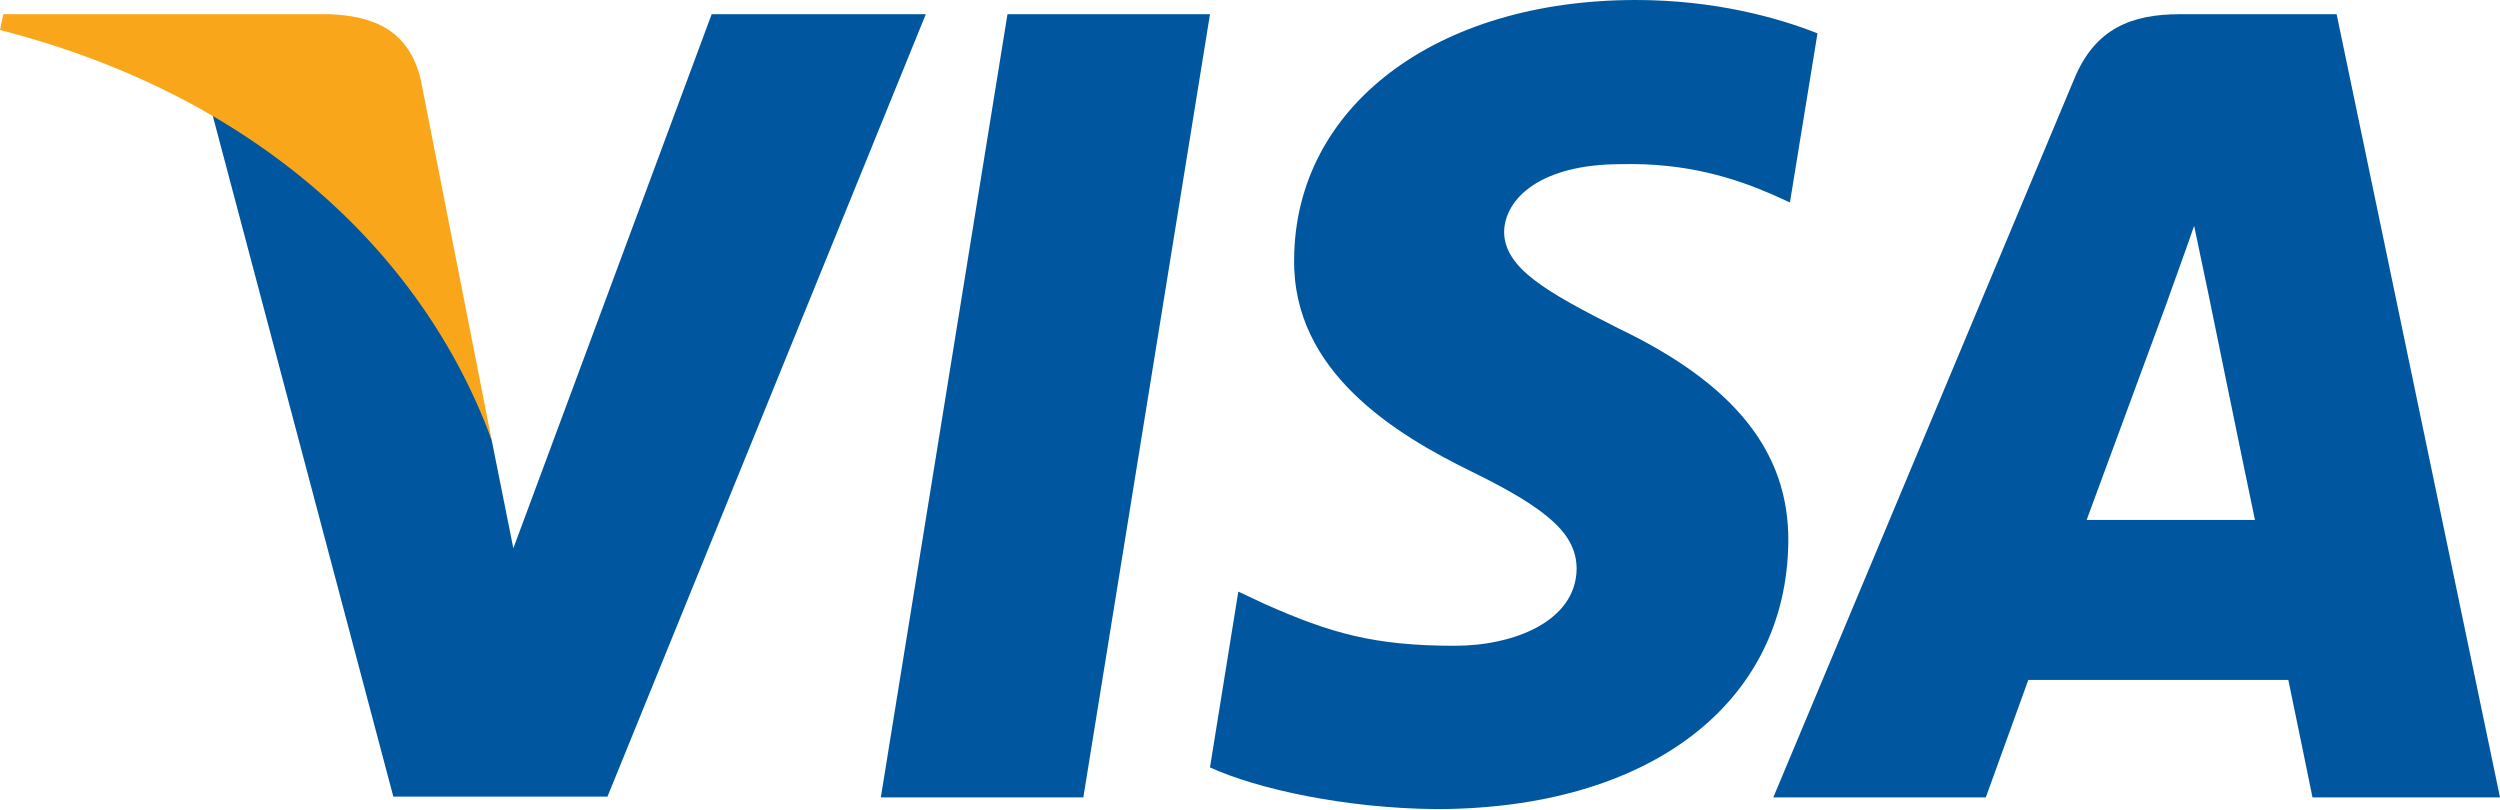
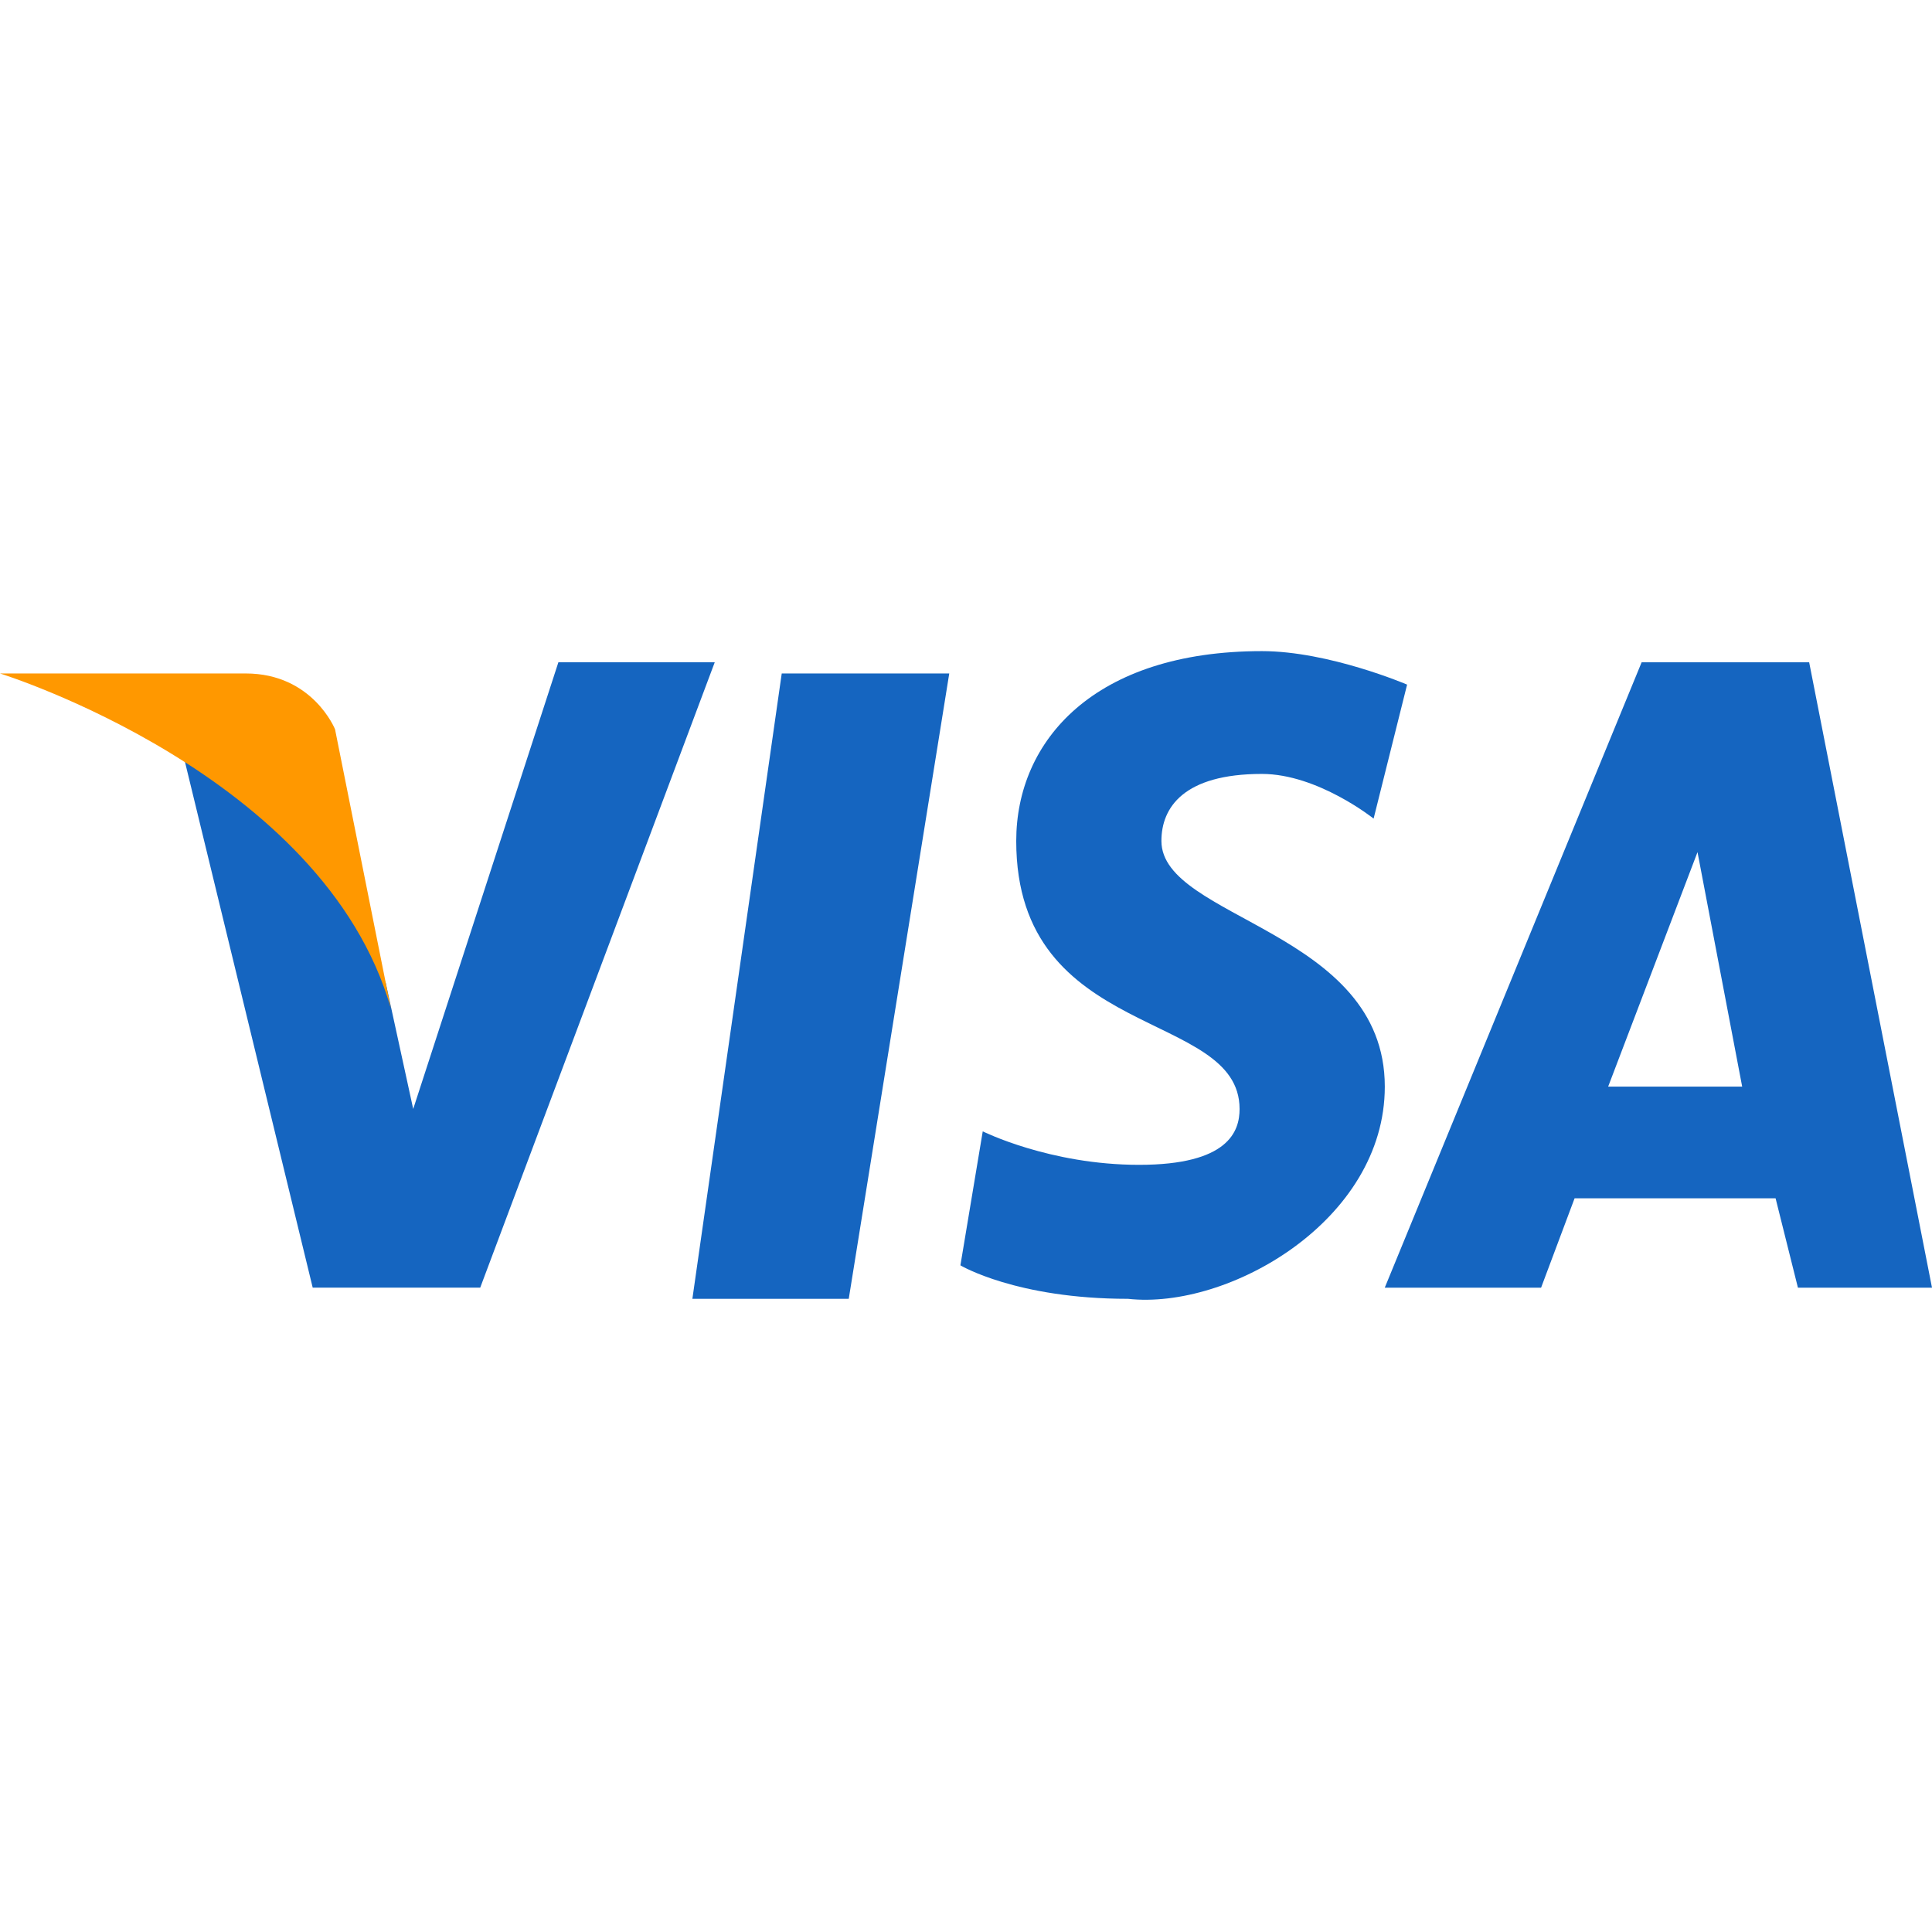
- <svg xmlns="http://www.w3.org/2000/svg" version="1.1" id="Layer_1" x="0px" y="0px" width="1000.046" height="323.653" viewBox="0 0 1000.046 323.653" enable-background="new 0 0 258.381 161.154" xml:space="preserve">
-   <defs id="defs21">
- 	
- 	
- 	
- 	
- 	
- 	
- 	
- </defs>
-   <g id="g4158" transform="matrix(4.429963,0,0,4.429963,-81.16578,-105.0478)">
-     <polygon points="116.145,95.719 97.858,95.719 109.296,24.995 127.582,24.995 " id="polygon9" style="fill:#00579f" />
-     <path d="m 182.437,26.724 c -3.607,-1.431 -9.328,-3.011 -16.402,-3.011 -18.059,0 -30.776,9.63 -30.854,23.398 -0.15,10.158 9.105,15.8 16.027,19.187 7.075,3.461 9.48,5.72 9.48,8.805 -0.072,4.738 -5.717,6.922 -10.982,6.922 -7.301,0 -11.213,-1.126 -17.158,-3.762 l -2.408,-1.13 -2.559,15.876 c 4.289,1.954 12.191,3.688 20.395,3.764 19.188,0 31.68,-9.481 31.828,-24.153 0.073,-8.051 -4.814,-14.22 -15.35,-19.261 -6.396,-3.236 -10.313,-5.418 -10.313,-8.729 0.075,-3.01 3.313,-6.093 10.533,-6.093 5.945,-0.151 10.313,1.278 13.622,2.708 l 1.654,0.751 2.487,-15.272 0,0 z" id="path11" style="fill:#00579f" />
-     <path d="m 206.742,70.664 c 1.506,-4.063 7.301,-19.788 7.301,-19.788 -0.076,0.151 1.503,-4.138 2.406,-6.771 l 1.278,6.094 c 0,0 3.463,16.929 4.215,20.465 -2.858,0 -11.588,0 -15.2,0 l 0,0 z m 22.573,-45.669 -14.145,0 c -4.362,0 -7.676,1.278 -9.558,5.868 l -27.163,64.855 19.188,0 c 0,0 3.159,-8.729 3.838,-10.609 2.105,0 20.771,0 23.479,0 0.525,2.483 2.182,10.609 2.182,10.609 l 16.932,0 -14.753,-70.723 0,0 z" id="path13" style="fill:#00579f" />
-     <path d="M 82.584,24.995 64.675,73.222 62.718,63.441 C 59.407,52.155 49.023,39.893 37.435,33.796 l 16.404,61.848 19.338,0 28.744,-70.649 -19.337,0 0,0 z" id="path15" style="fill:#00579f" />
-     <path d="m 48.045,24.995 -29.422,0 -0.301,1.429 c 22.951,5.869 38.151,20.016 44.396,37.02 L 56.322,30.94 c -1.053,-4.517 -4.289,-5.796 -8.277,-5.945 l 0,0 z" id="path17" style="fill:#faa61a" />
-   </g>
+ <svg xmlns="http://www.w3.org/2000/svg" enable-background="new 0 0 48 48" viewBox="0 0 48 48">
+   <polygon fill="#1565c0" points="17.202 32.269 21.087 32.269 23.584 16.732 19.422 16.732" />
+   <path fill="#1565c0" d="M13.873 16.454l-3.607 11.098-.681-3.126c-1.942-4.717-5.272-6.659-5.272-6.659l3.456 14.224h4.162l5.827-15.538H13.873zM44.948 16.454h-4.162l-6.382 15.538h3.884l.832-2.22h4.994l.555 2.22H48L44.948 16.454zM39.954 26.997l2.22-5.826 1.11 5.826H39.954zM28.855 20.893c0-.832.555-1.665 2.497-1.665 1.387 0 2.775 1.11 2.775 1.11l.832-3.329c0 0-1.942-.832-3.607-.832-4.162 0-6.104 2.22-6.104 4.717 0 4.994 5.549 4.162 5.549 6.659 0 .555-.277 1.387-2.497 1.387s-3.884-.832-3.884-.832l-.555 3.329c0 0 1.387.832 4.162.832 2.497.277 6.382-1.942 6.382-5.272C34.405 23.113 28.855 22.836 28.855 20.893z" />
+   <path fill="#ff9800" d="M9.711,25.055l-1.387-6.936c0,0-0.555-1.387-2.22-1.387c-1.665,0-6.104,0-6.104,0  S8.046,19.229,9.711,25.055z" />
</svg>
